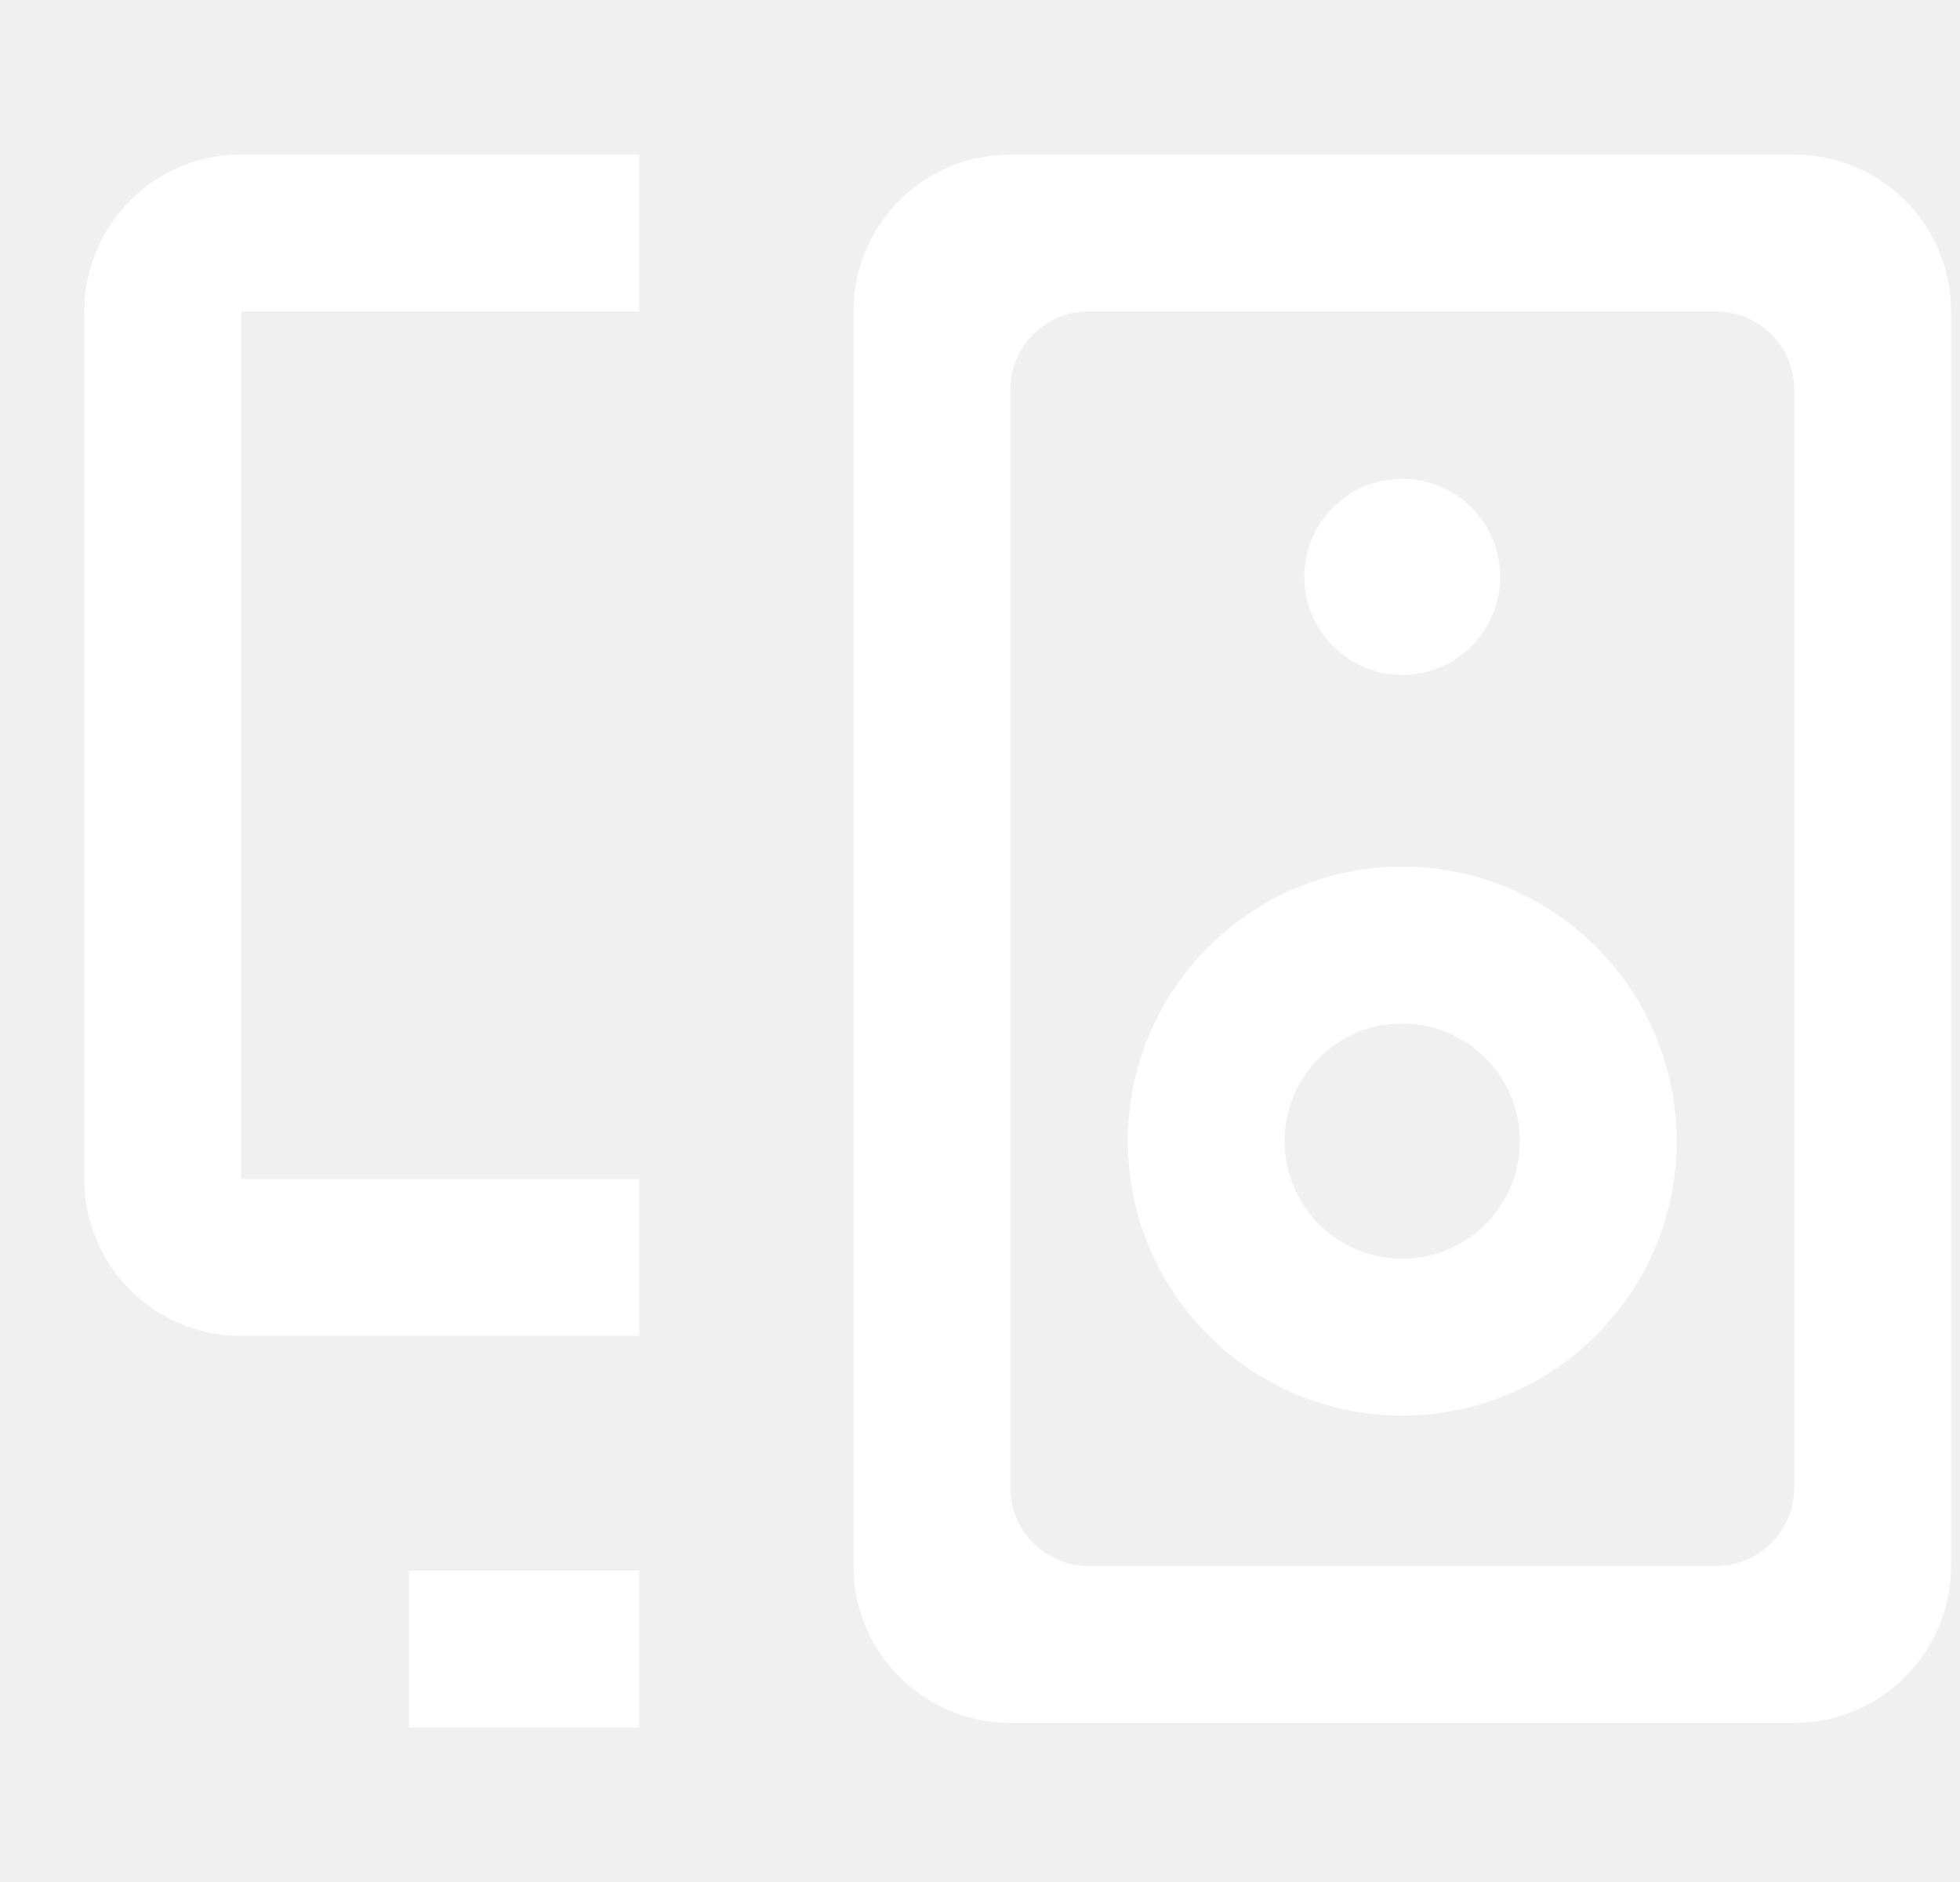
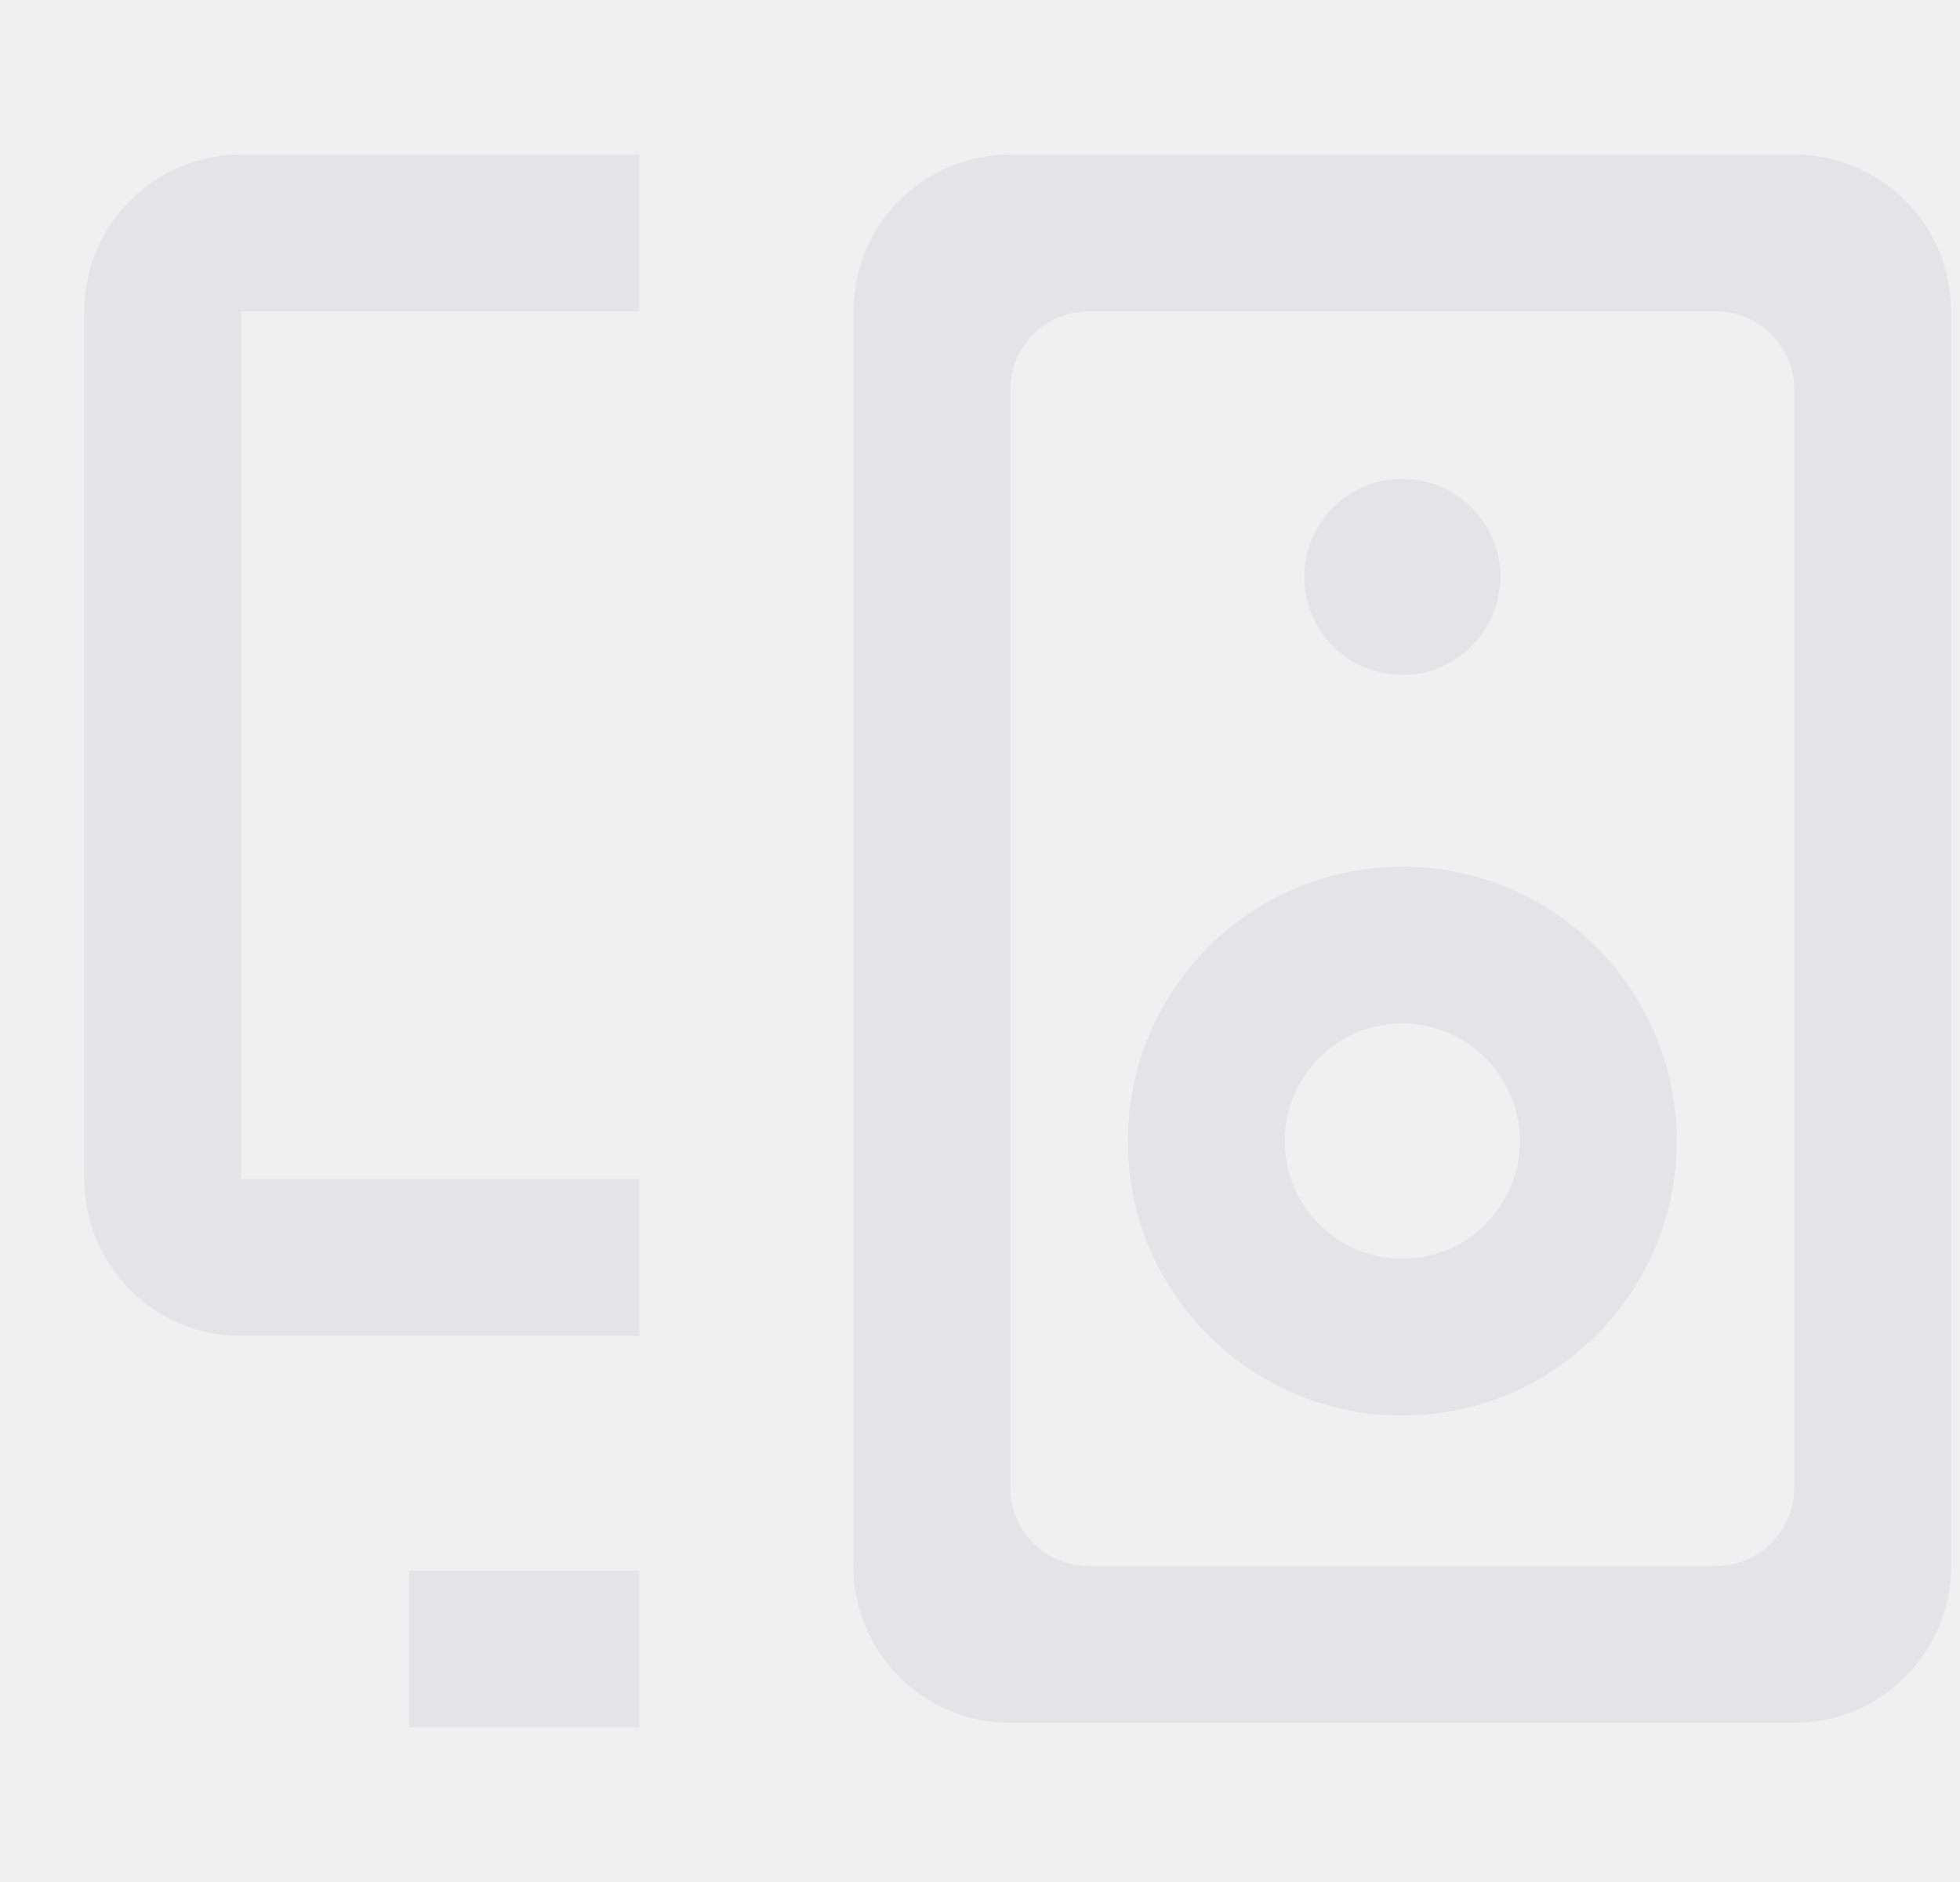
<svg xmlns="http://www.w3.org/2000/svg" width="25" height="24" viewBox="0 0 25 24" fill="none">
-   <path d="M1.075 3.971C1.075 2.866 1.97 1.971 3.075 1.971H8.154V3.971H3.075V15.036H8.154V17.036H3.075C1.97 17.036 1.075 16.14 1.075 15.036V3.971Z" fill="white" />
-   <path d="M5.217 20.029H8.154V22.029H5.217V20.029Z" fill="white" />
-   <path d="M17.886 8.606C18.576 8.606 19.136 8.047 19.136 7.356C19.136 6.666 18.576 6.106 17.886 6.106C17.196 6.106 16.636 6.666 16.636 7.356C16.636 8.047 17.196 8.606 17.886 8.606Z" fill="white" />
-   <path fill-rule="evenodd" clip-rule="evenodd" d="M17.886 18.052C19.819 18.052 21.386 16.485 21.386 14.552C21.386 12.619 19.819 11.052 17.886 11.052C15.953 11.052 14.386 12.619 14.386 14.552C14.386 16.485 15.953 18.052 17.886 18.052ZM17.886 16.052C18.714 16.052 19.386 15.381 19.386 14.552C19.386 13.724 18.714 13.052 17.886 13.052C17.058 13.052 16.386 13.724 16.386 14.552C16.386 15.381 17.058 16.052 17.886 16.052Z" fill="white" />
-   <path fill-rule="evenodd" clip-rule="evenodd" d="M10.886 3.971C10.886 2.866 11.781 1.971 12.886 1.971H22.886C23.991 1.971 24.886 2.866 24.886 3.971V19.971C24.886 21.075 23.991 21.971 22.886 21.971H12.886C11.781 21.971 10.886 21.075 10.886 19.971V3.971ZM12.886 4.971C12.886 4.418 13.334 3.971 13.886 3.971H21.886C22.438 3.971 22.886 4.418 22.886 4.971V18.971C22.886 19.523 22.438 19.971 21.886 19.971H13.886C13.334 19.971 12.886 19.523 12.886 18.971V4.971Z" fill="white" />
+   <path d="M1.075 3.971C1.075 2.866 1.97 1.971 3.075 1.971H8.154V3.971H3.075V15.036H8.154V17.036H3.075C1.97 17.036 1.075 16.14 1.075 15.036V3.971Z" fill="#e4e4e7" />
+   <path d="M5.217 20.029H8.154V22.029H5.217V20.029Z" fill="#e4e4e7" />
+   <path d="M17.886 8.606C18.576 8.606 19.136 8.047 19.136 7.356C19.136 6.666 18.576 6.106 17.886 6.106C17.196 6.106 16.636 6.666 16.636 7.356C16.636 8.047 17.196 8.606 17.886 8.606Z" fill="#e4e4e7" />
+   <path fill-rule="evenodd" clip-rule="evenodd" d="M17.886 18.052C19.819 18.052 21.386 16.485 21.386 14.552C21.386 12.619 19.819 11.052 17.886 11.052C15.953 11.052 14.386 12.619 14.386 14.552C14.386 16.485 15.953 18.052 17.886 18.052ZM17.886 16.052C18.714 16.052 19.386 15.381 19.386 14.552C19.386 13.724 18.714 13.052 17.886 13.052C17.058 13.052 16.386 13.724 16.386 14.552C16.386 15.381 17.058 16.052 17.886 16.052Z" fill="#e4e4e7" />
+   <path fill-rule="evenodd" clip-rule="evenodd" d="M10.886 3.971C10.886 2.866 11.781 1.971 12.886 1.971H22.886C23.991 1.971 24.886 2.866 24.886 3.971V19.971C24.886 21.075 23.991 21.971 22.886 21.971H12.886C11.781 21.971 10.886 21.075 10.886 19.971V3.971ZM12.886 4.971C12.886 4.418 13.334 3.971 13.886 3.971H21.886C22.438 3.971 22.886 4.418 22.886 4.971V18.971C22.886 19.523 22.438 19.971 21.886 19.971H13.886C13.334 19.971 12.886 19.523 12.886 18.971V4.971Z" fill="#e4e4e7" />
</svg>
